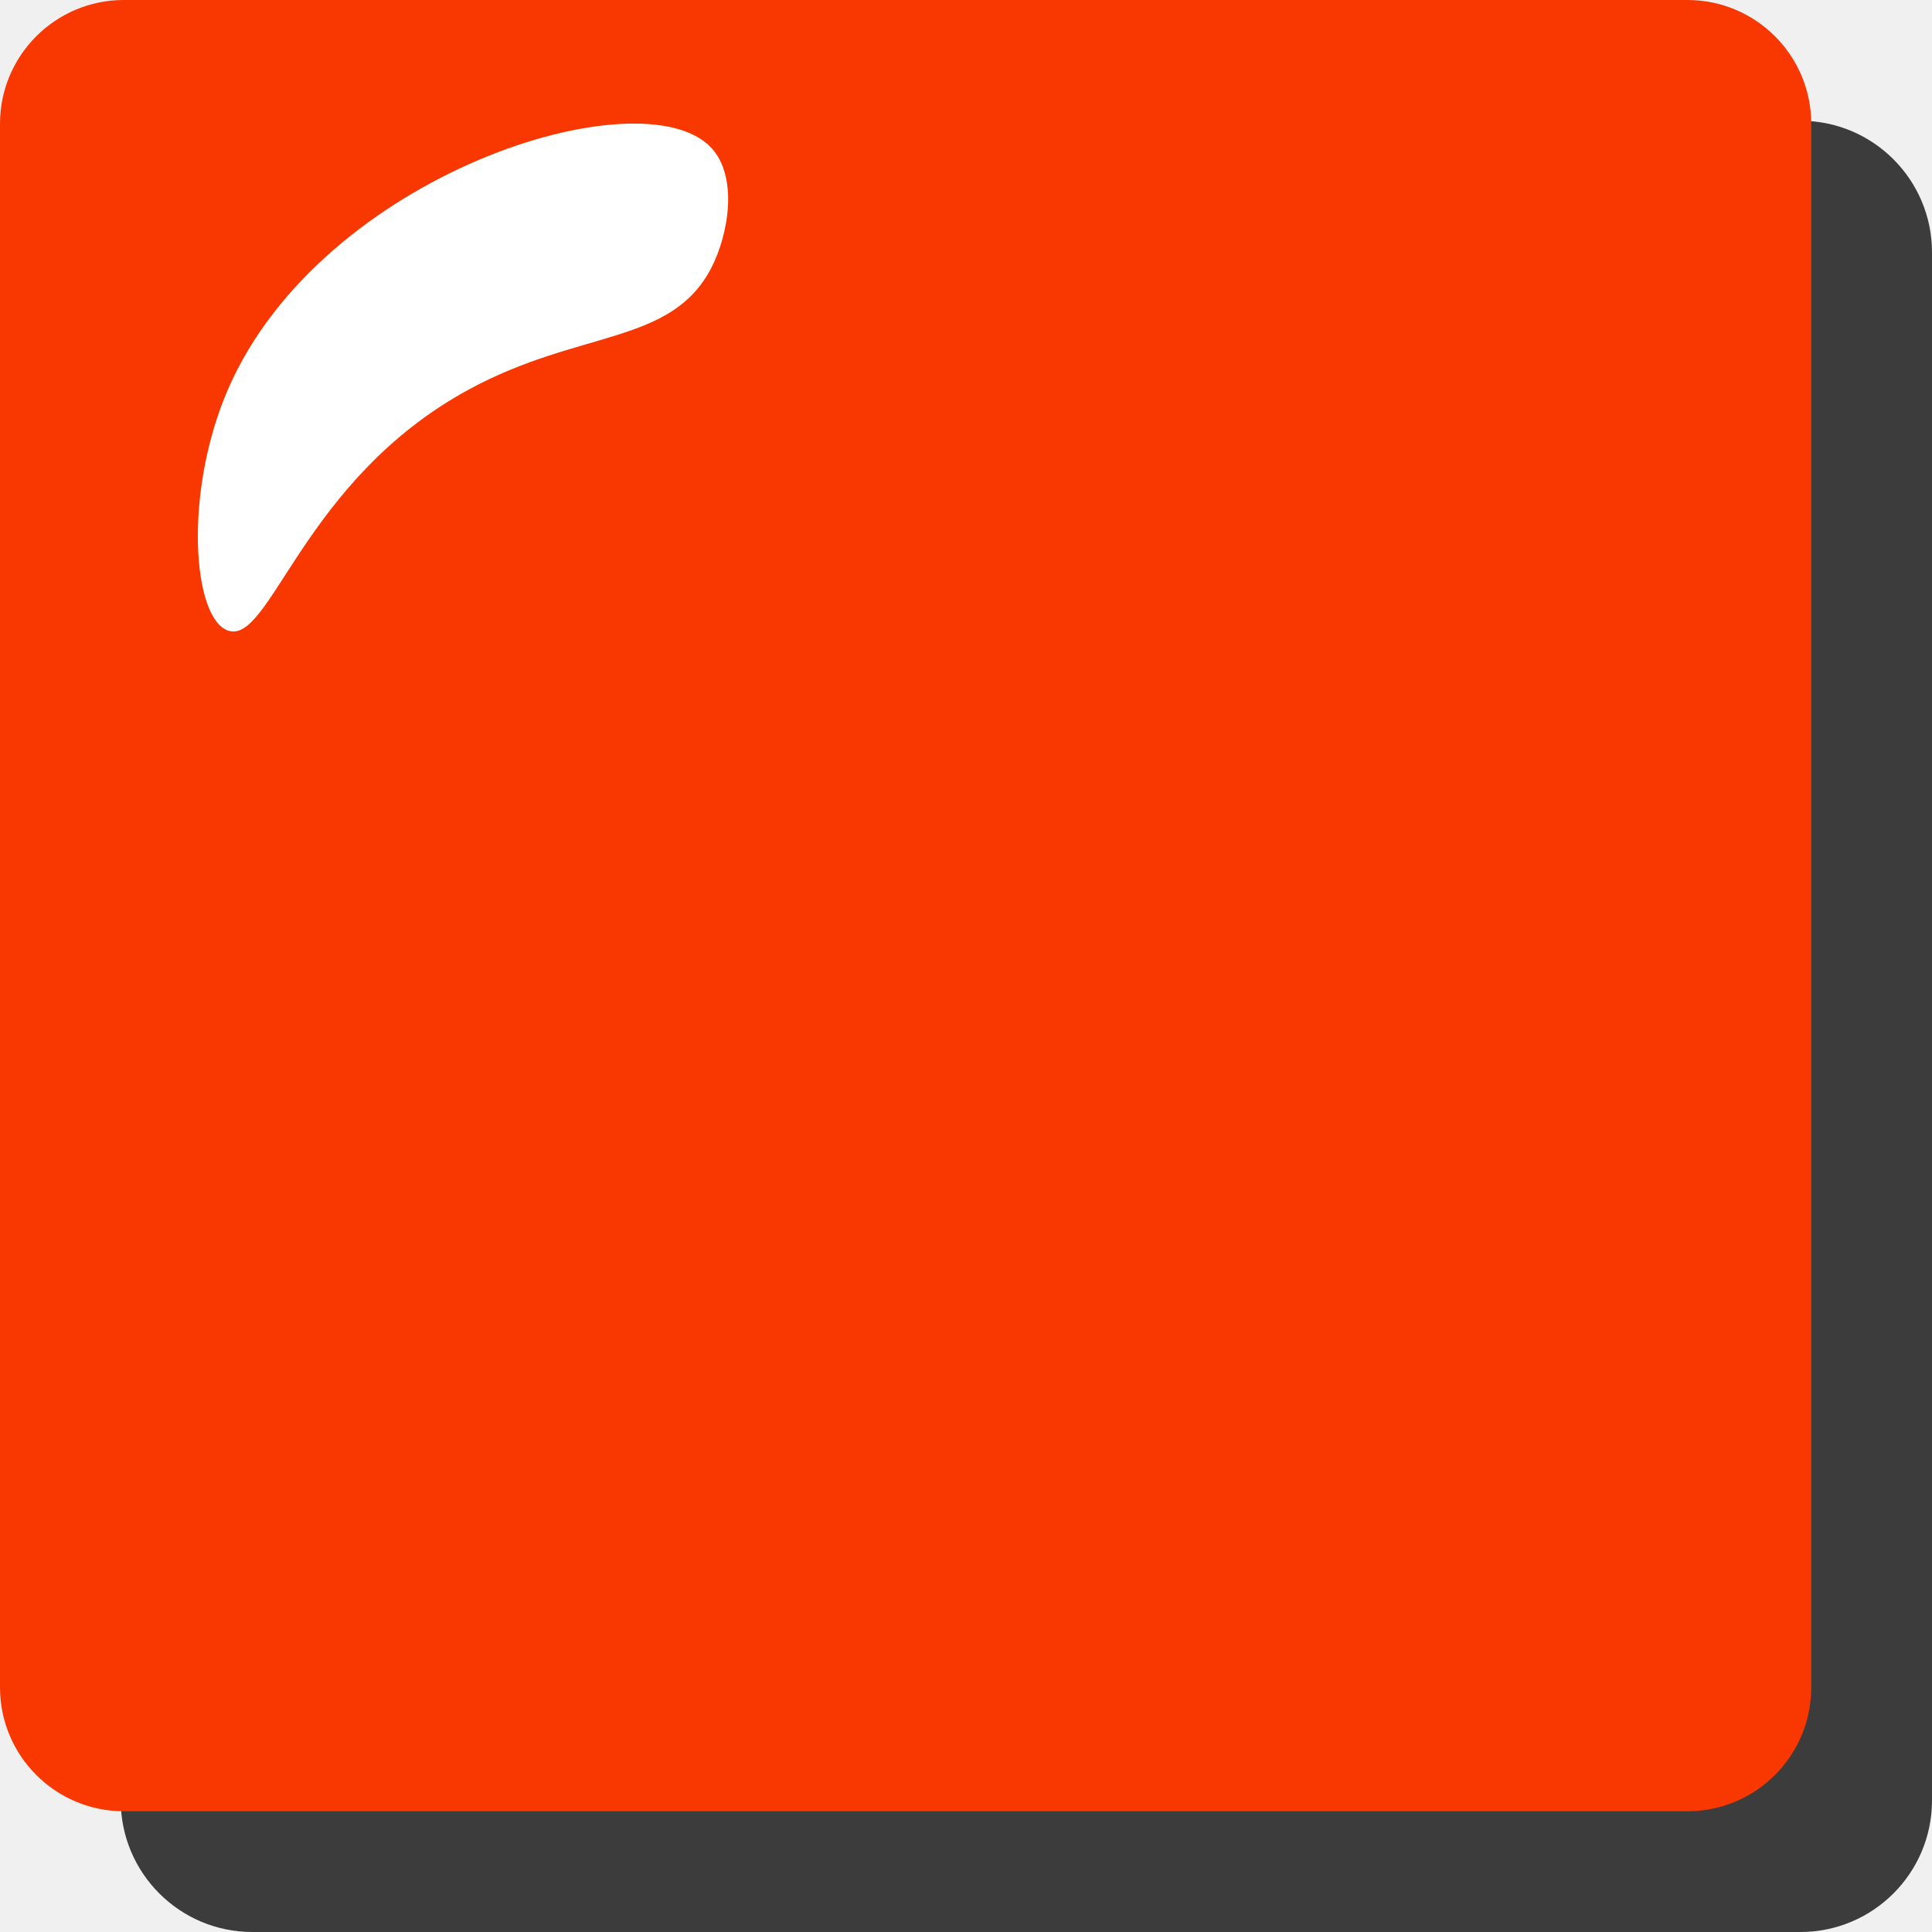
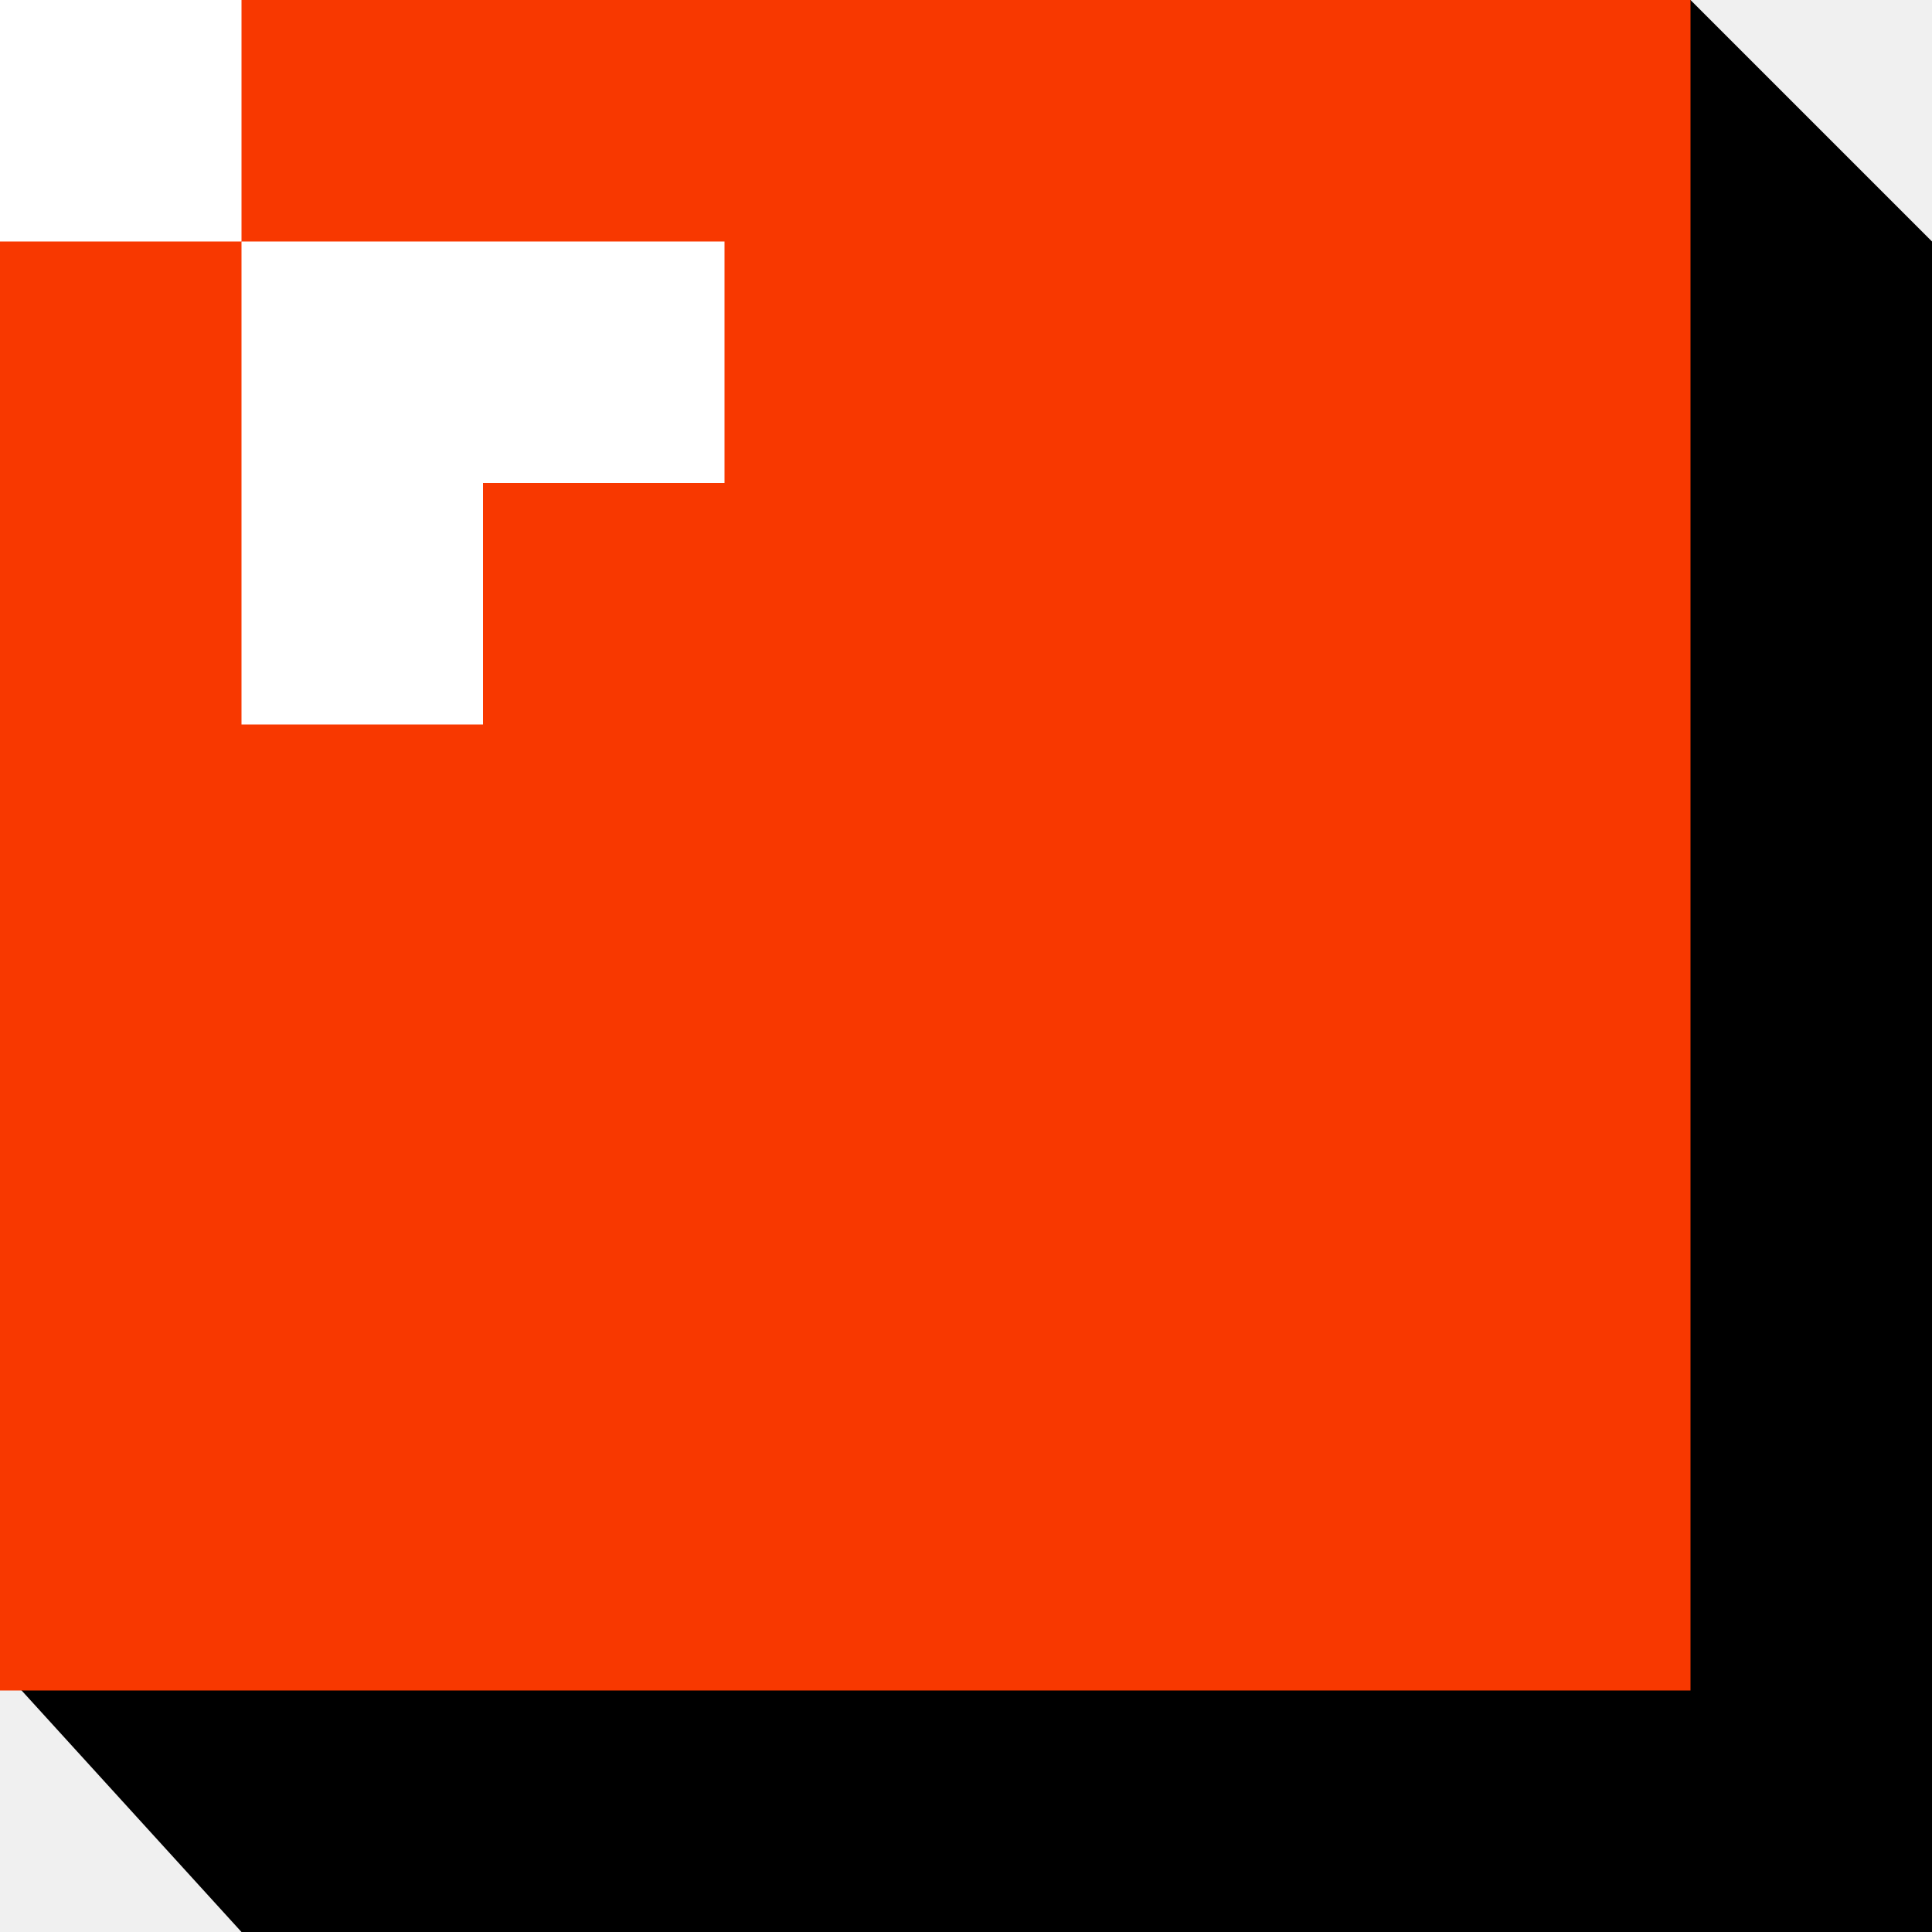
<svg xmlns="http://www.w3.org/2000/svg" id="Layer_1" data-name="Layer 1" width="144" height="144" viewBox="0 0 144 144">
  <defs>
-     <style>.cls-1{fill:#f83800;}.cls-2{fill:#ffa347;}.cls-3{opacity:0.75;}.cls-4{fill:#fff;}</style>
+     <style>.cls-1{fill:#f83800;}.cls-2{fill:#fff;}</style>
  </defs>
-   <rect class="cls-1" y="144" width="135" height="135" rx="9.23" />
-   <rect class="cls-2" x="144" y="144" width="135" height="135" rx="9.23" />
-   <rect class="cls-3" x="9" y="9" width="135" height="135" rx="9.81" />
-   <rect class="cls-1" width="135" height="135" rx="9.23" />
-   <path class="cls-4" d="M53,11c-5.15-5.47-29,1.91-36,18-3.34,7.72-2.65,17.1,0,18,3.18,1.09,5.54-11.26,18-18,8.26-4.46,15-3.27,18-9C54.36,17.37,55,13.12,53,11Z" />
-   <rect class="cls-2" x="144" width="135" height="135" rx="9.23" />
+   <polygon points="144 18 126 0 0 0 0 124.23 18 144 144 144 144 18" />
+   <rect class="cls-1" width="126" height="126" />
+   <rect class="cls-2" width="18" height="18" />
+   <polygon class="cls-2" points="18 18 18 36 18 54 36 54 36 36 54 36 54 18 18 18" />
</svg>
